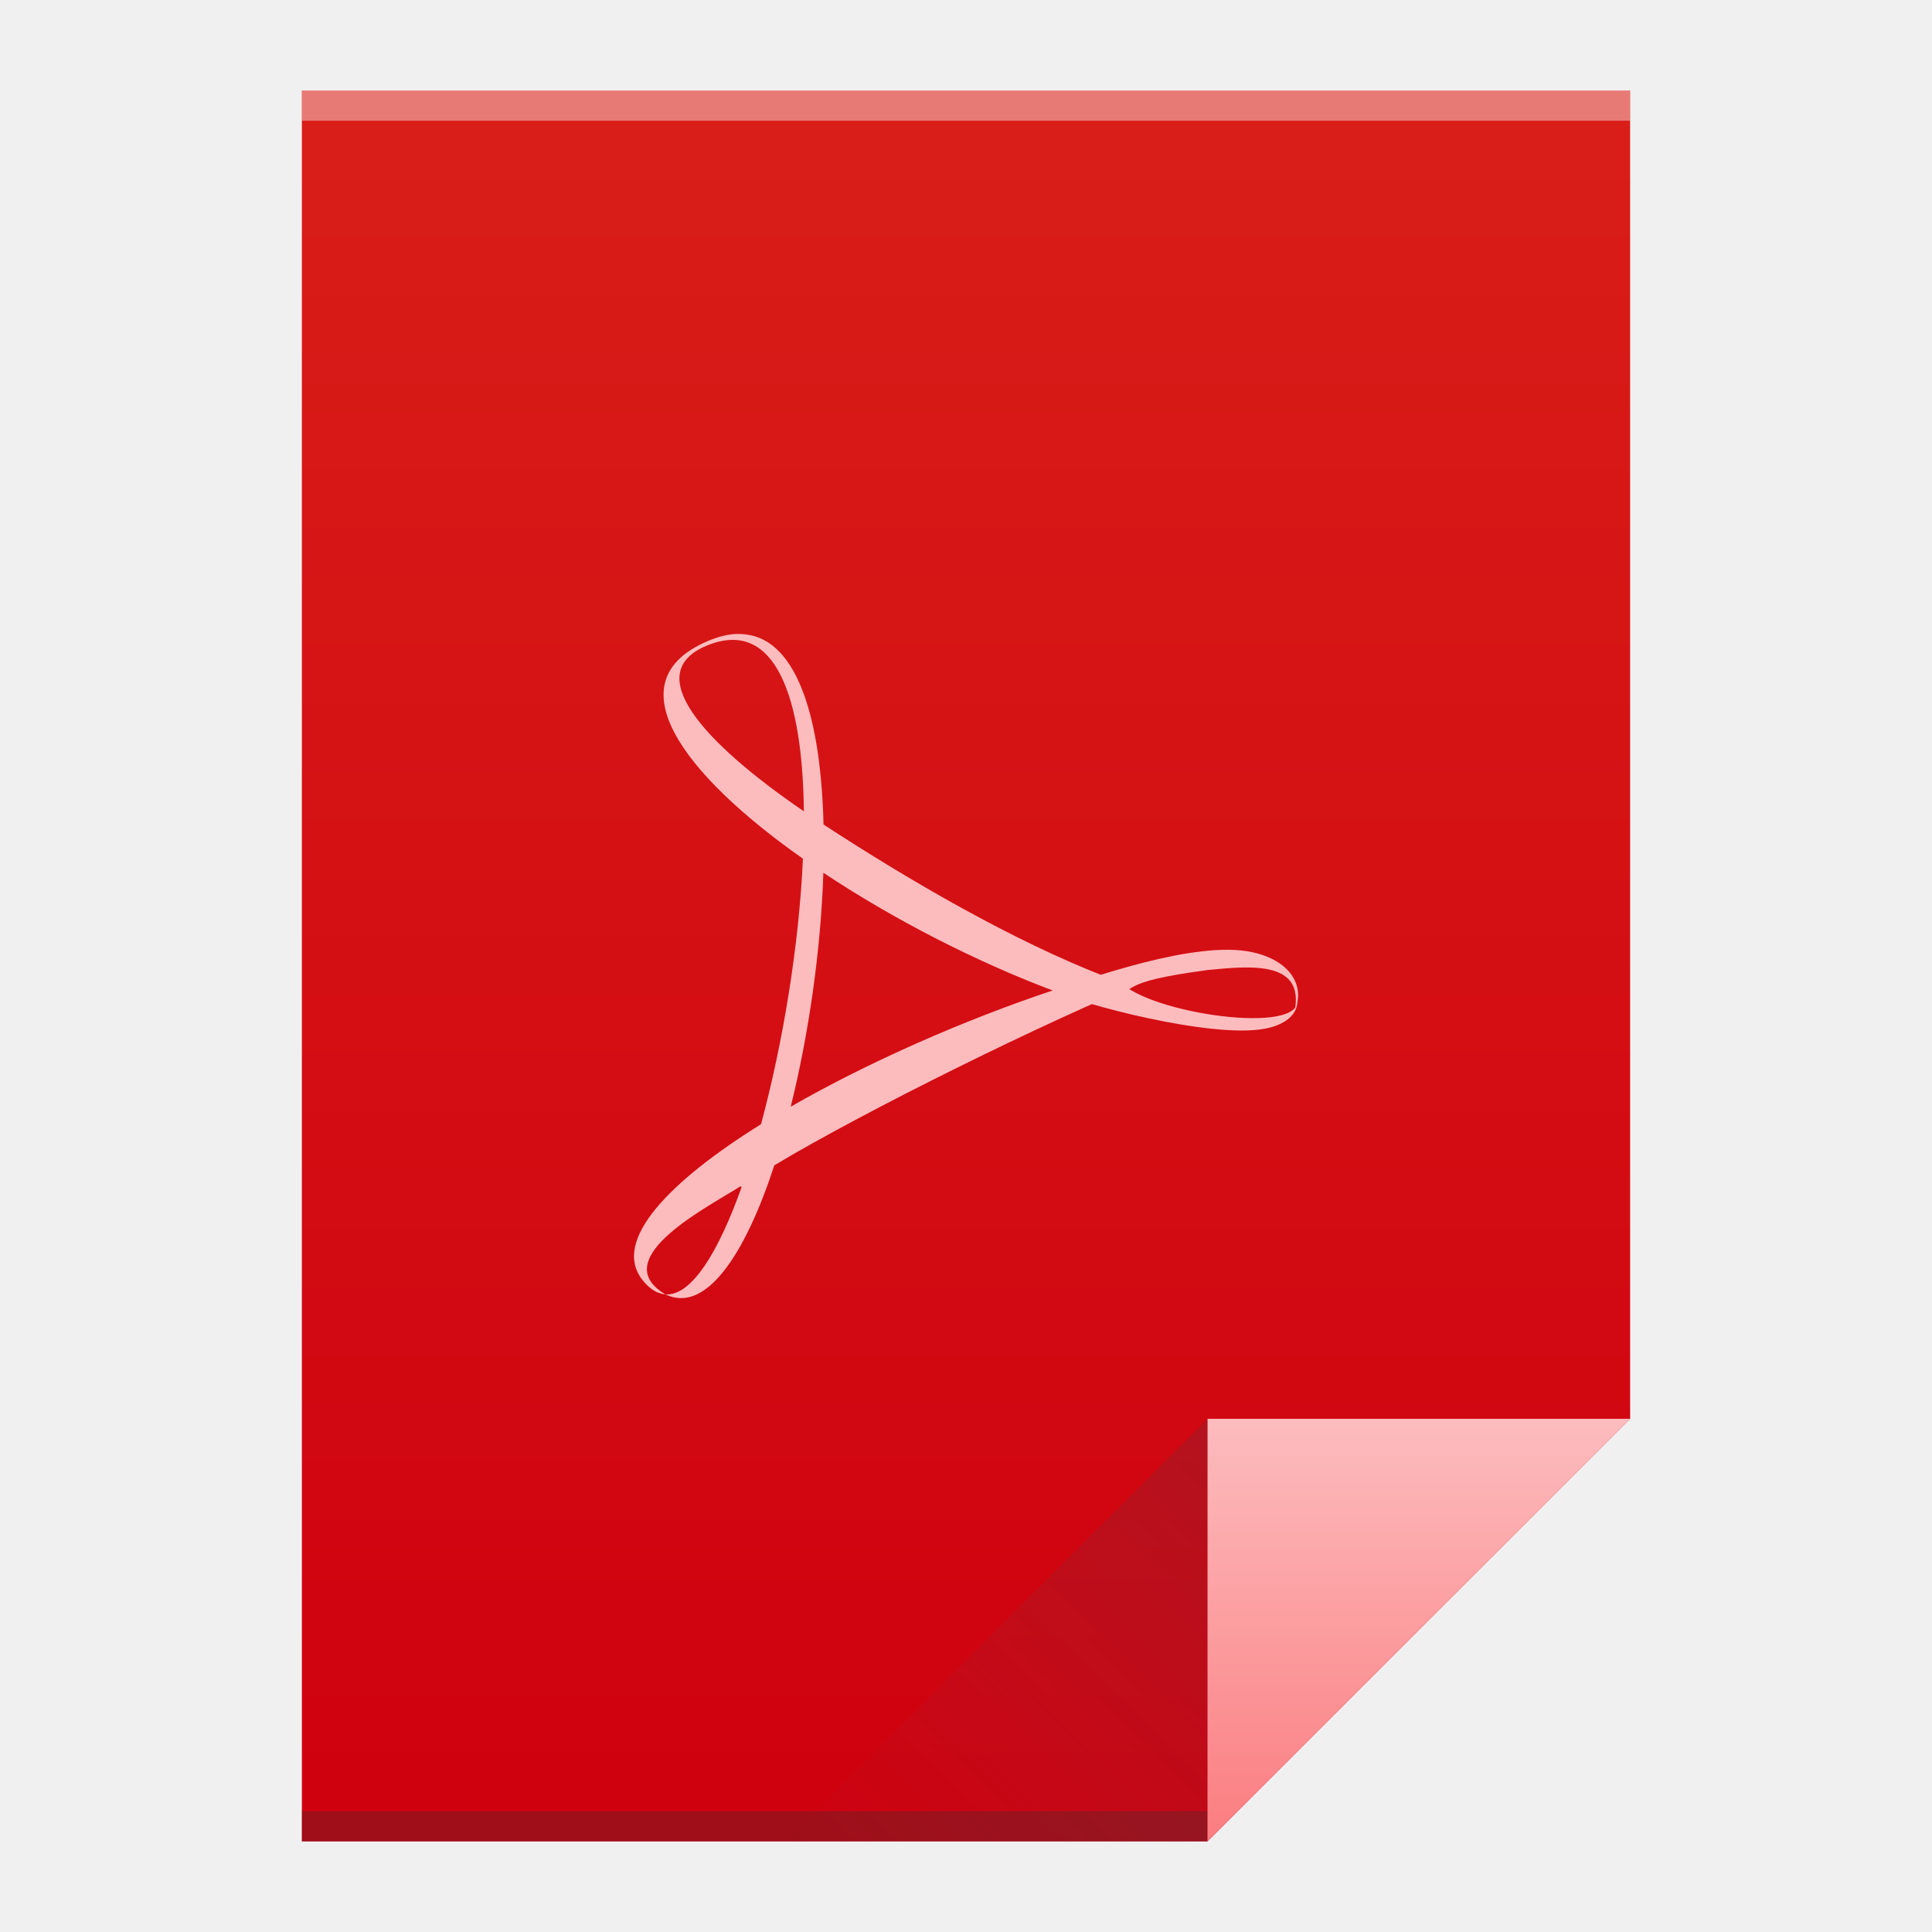
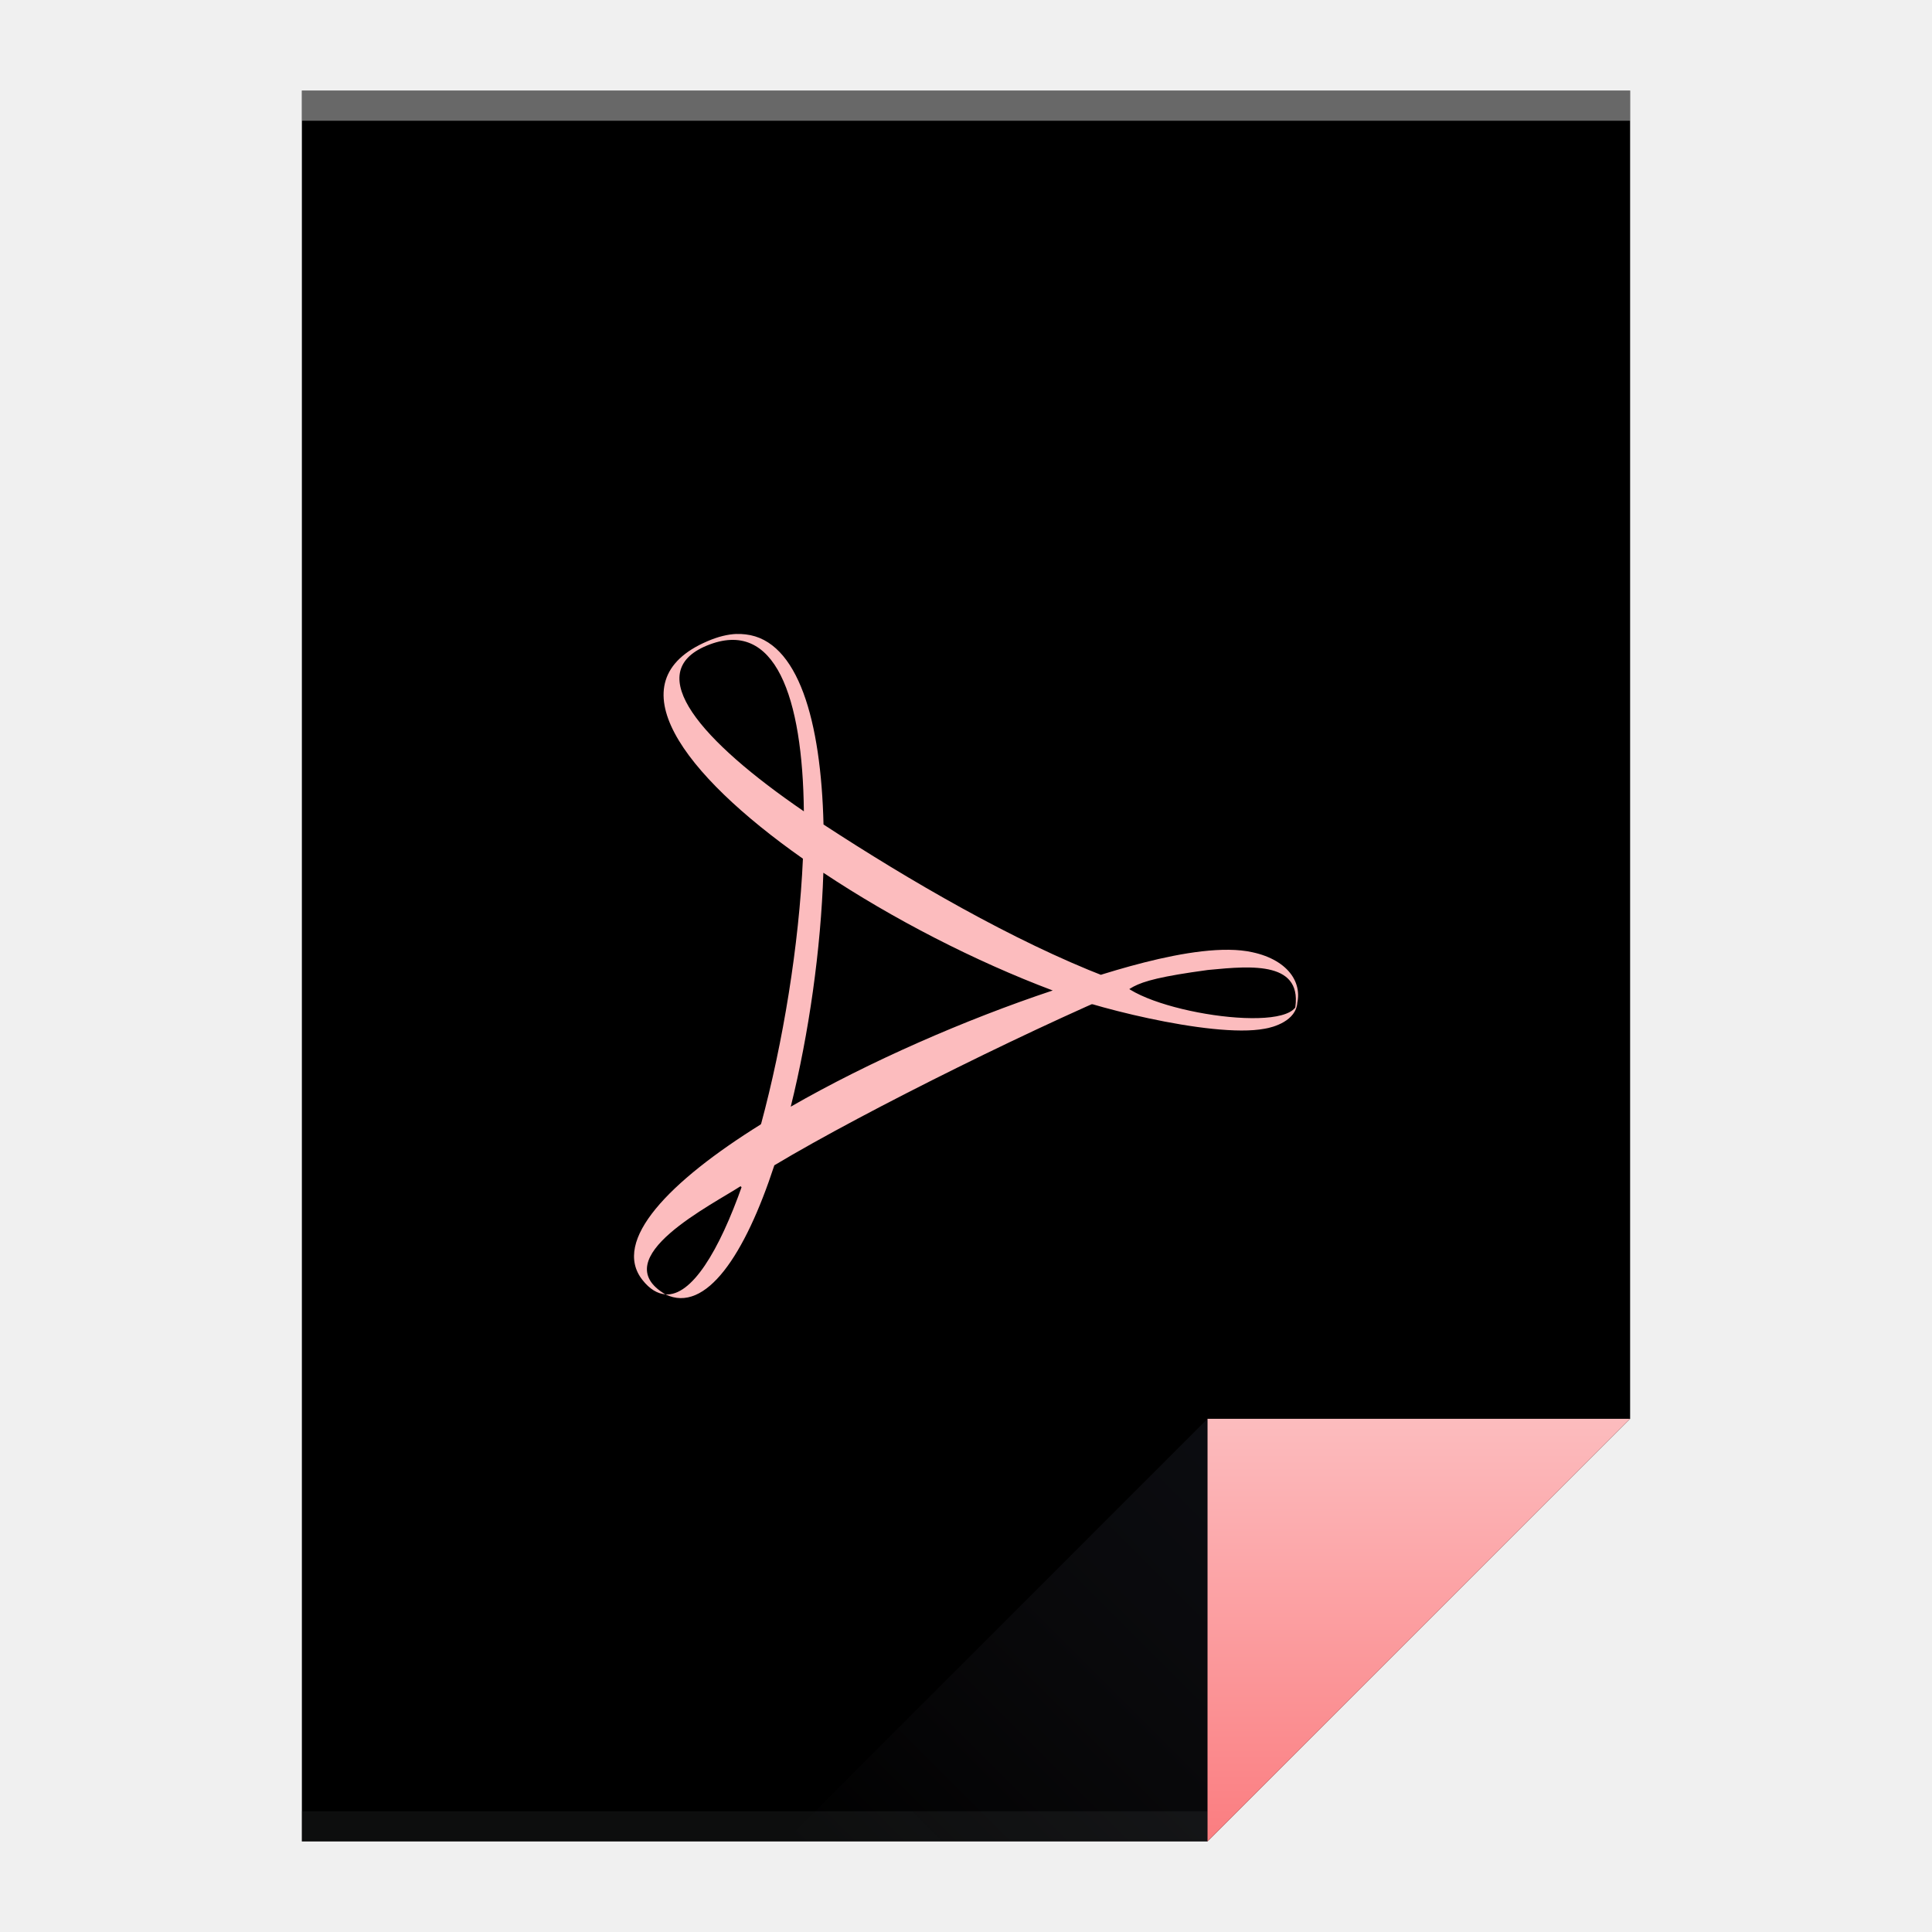
<svg xmlns="http://www.w3.org/2000/svg" xmlns:xlink="http://www.w3.org/1999/xlink" viewBox="0 0 64 64" id="svg2" version="1.1" width="64" height="64">
  <defs id="defs4">
    <linearGradient id="linearGradient4300">
      <stop style="stop-color:#cf000f;stop-opacity:1" offset="0" id="stop4302" />
      <stop style="stop-color:#d91e18;stop-opacity:1" offset="1" id="stop4304" />
    </linearGradient>
    <linearGradient xlink:href="#linearGradient4300" id="linearGradient4306" x1="32" y1="61" x2="32" y2="3" gradientUnits="userSpaceOnUse" />
    <linearGradient gradientTransform="matrix(1,0,0,-1,-14,78)" xlink:href="#linearGradient4410" id="linearGradient4427" x1="54" y1="31" x2="40" y2="17" gradientUnits="userSpaceOnUse" />
    <linearGradient id="linearGradient4410">
      <stop style="stop-color:#383e51;stop-opacity:1" offset="0" id="stop4412" />
      <stop style="stop-color:#655c6f;stop-opacity:0" offset="1" id="stop4414" />
    </linearGradient>
    <linearGradient xlink:href="#linearGradient4351-9" id="linearGradient4357" x1="47" y1="61" x2="47" y2="47" gradientUnits="userSpaceOnUse" />
    <linearGradient id="linearGradient4351-9">
      <stop id="stop4353-8" offset="0" style="stop-color:#fb7d80;stop-opacity:1" />
      <stop id="stop4355-3" offset="1" style="stop-color:#fcbcbe;stop-opacity:1" />
    </linearGradient>
  </defs>
-   <path style="fill:url(#linearGradient4306);fill-opacity:1;stroke:none" d="M 10 3 L 10 61 L 40 61 L 54 47 L 54 17 L 54 3 L 40 3 L 10 3 z " id="rect3500" />
+   <path d="M 10 3 L 10 61 L 40 61 L 54 47 L 54 17 L 54 3 L 40 3 L 10 3 z " id="rect3500" />
  <rect style="opacity:1;fill:#2e3132;fill-opacity:0.294;stroke:none" id="rect4169" width="30" height="1" x="10" y="60" />
  <rect style="opacity:1;fill:#ffffff;fill-opacity:0.41;stroke:none" id="rect4236" width="44" height="1" x="10" y="3" />
  <path style="fill:url(#linearGradient4357);fill-opacity:1.0;fill-rule:evenodd;stroke:none;stroke-width:1px;stroke-linecap:butt;stroke-linejoin:miter;stroke-opacity:1" d="M 54,47 40,61 40,47 Z" id="path4314" />
  <path id="path4320" d="M 26,61 40,47 40,61 Z" style="opacity:0.2;fill:url(#linearGradient4427);fill-opacity:1;fill-rule:evenodd;stroke:none;stroke-width:1px;stroke-linecap:butt;stroke-linejoin:miter;stroke-opacity:1" />
  <path style="fill:#fcbcbe;fill-opacity:1" d="m 24.403,21 c -0.297,0.011 -0.616,0.09 -0.966,0.24 -3.124,1.335 -0.823,4.401 3.159,7.204 0.024,-0.537 0.038,-1.063 0.033,-1.568 -3.397,-2.325 -5.385,-4.589 -3.219,-5.488 2.283,-0.946 3.179,1.733 3.219,5.488 0.213,0.145 0.427,0.288 0.651,0.435 -0.083,-3.418 -0.832,-6.098 -2.581,-6.296 -0.093,-0.011 -0.196,-0.017 -0.295,-0.013 m 2.877,6.309 -0.407,-0.645 -0.517,0.446 -0.108,0.678 0.682,1.285 0.343,-0.165 c 2.292,1.527 5.029,2.934 7.597,3.9 l 0.763,0.444 1.054,0.026 c 0.972,-0.576 0.392,-0.788 3.923,-1.225 l -3.978,0.303 c -3.069,-1.188 -6.505,-3.185 -9.354,-5.046 m 7.654,5.482 c 0.46,0.037 3.703,-0.53 5.132,-0.667 1.414,-0.136 3.15,-0.29 2.822,1.368 0.374,-0.869 -0.189,-1.692 -1.401,-1.951 -1.874,-0.42 -5.484,0.904 -6.552,1.25 m 2.07,-0.403 c -0.557,0.2 -1.498,0.18 -2.099,0.424 0.853,0.436 5.22,1.595 6.987,1.263 0.282,-0.044 1.056,-0.259 1.085,-0.882 -0.092,1.117 -5.324,0.293 -5.973,-0.805 m 1.164,0.018 c -0.458,-0.147 -2.822,0.581 -3.296,0.402 -2.906,0.968 -6.089,2.362 -8.677,3.849 l -0.75,0.149 -0.579,1.034 -0.777,1.012 0.876,0.873 0.686,-1.126 c 3.031,-1.817 9.022,-4.776 12.516,-6.194 m -12.516,6.194 c -0.37,0.222 -0.724,0.442 -1.06,0.655 -0.777,2.204 -1.683,3.685 -2.548,3.621 1.337,0.647 2.638,-1.309 3.608,-4.276 m -3.608,4.276 c -2.039,-1.203 1.582,-2.981 2.548,-3.621 0.218,-0.622 0.424,-1.296 0.618,-2.015 -3.043,1.894 -4.95,3.858 -3.929,5.156 0.246,0.314 0.506,0.46 0.765,0.479 m 3.164,-5.636 c 0.315,-0.196 0.647,-0.389 0.986,-0.583 0.6,-2.418 0.997,-5.2 1.08,-7.749 -0.231,-0.154 -0.457,-0.31 -0.677,-0.466 -0.128,2.87 -0.662,6.109 -1.388,8.797" id="path26" />
</svg>
